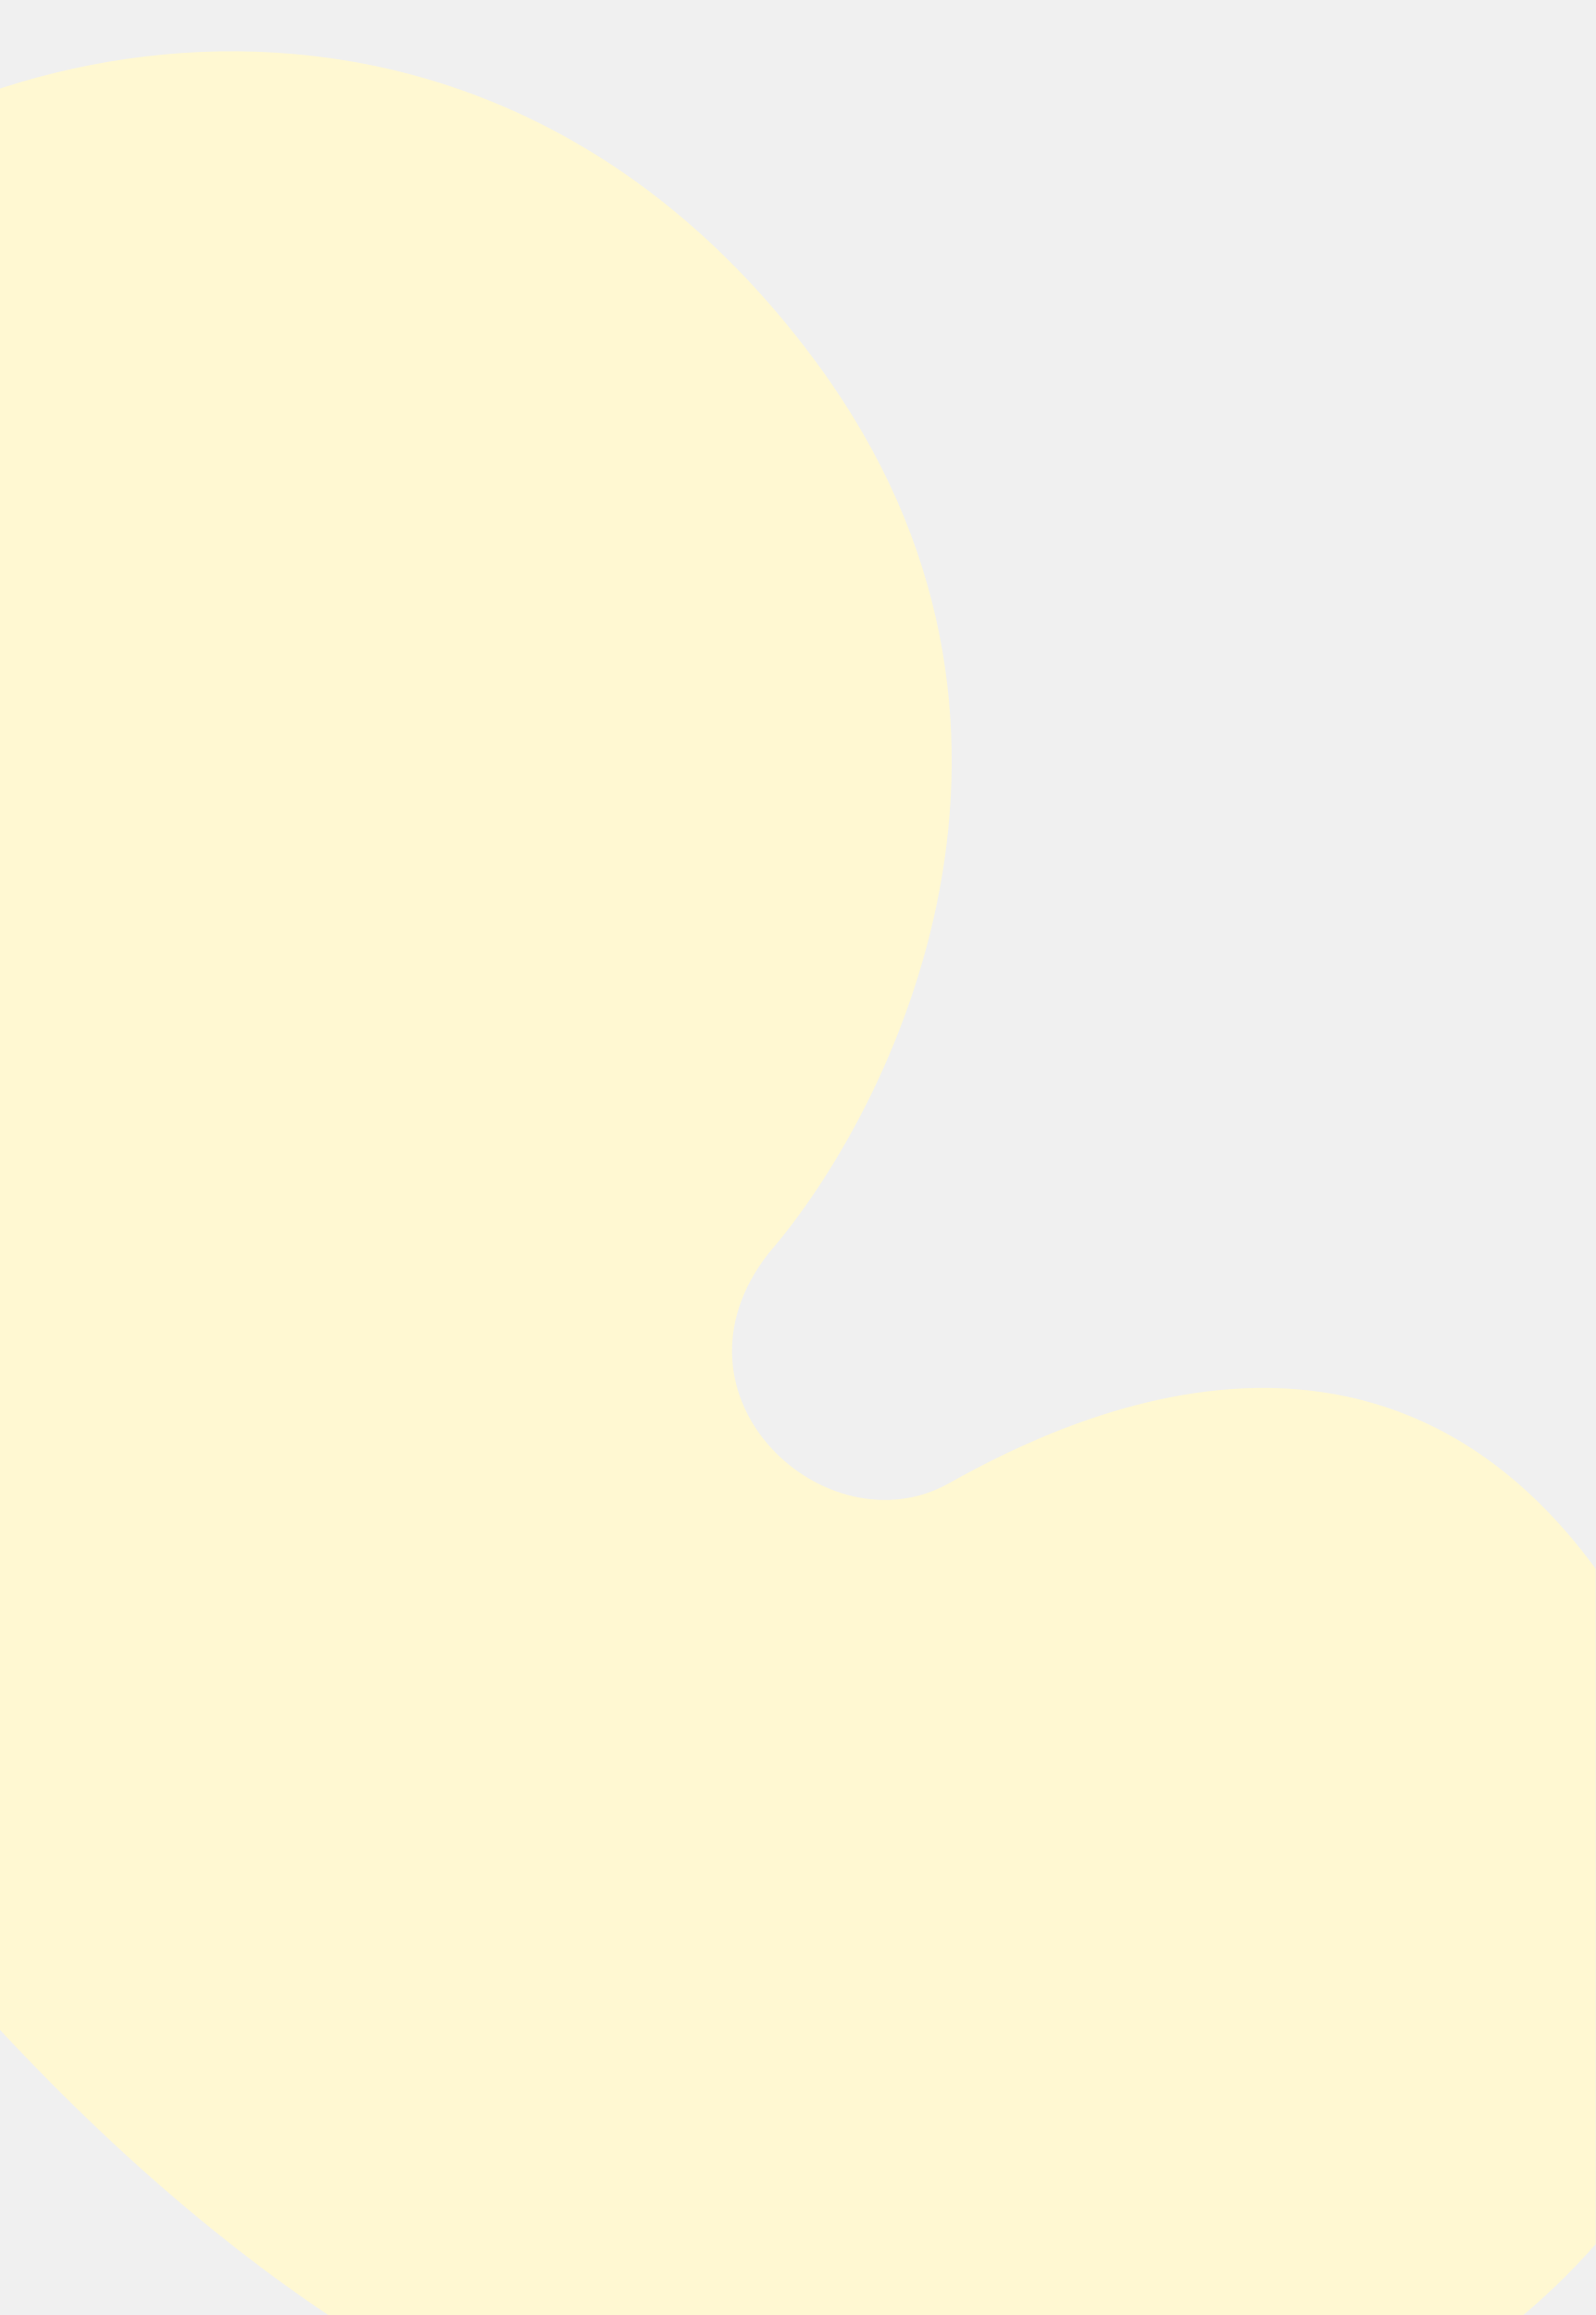
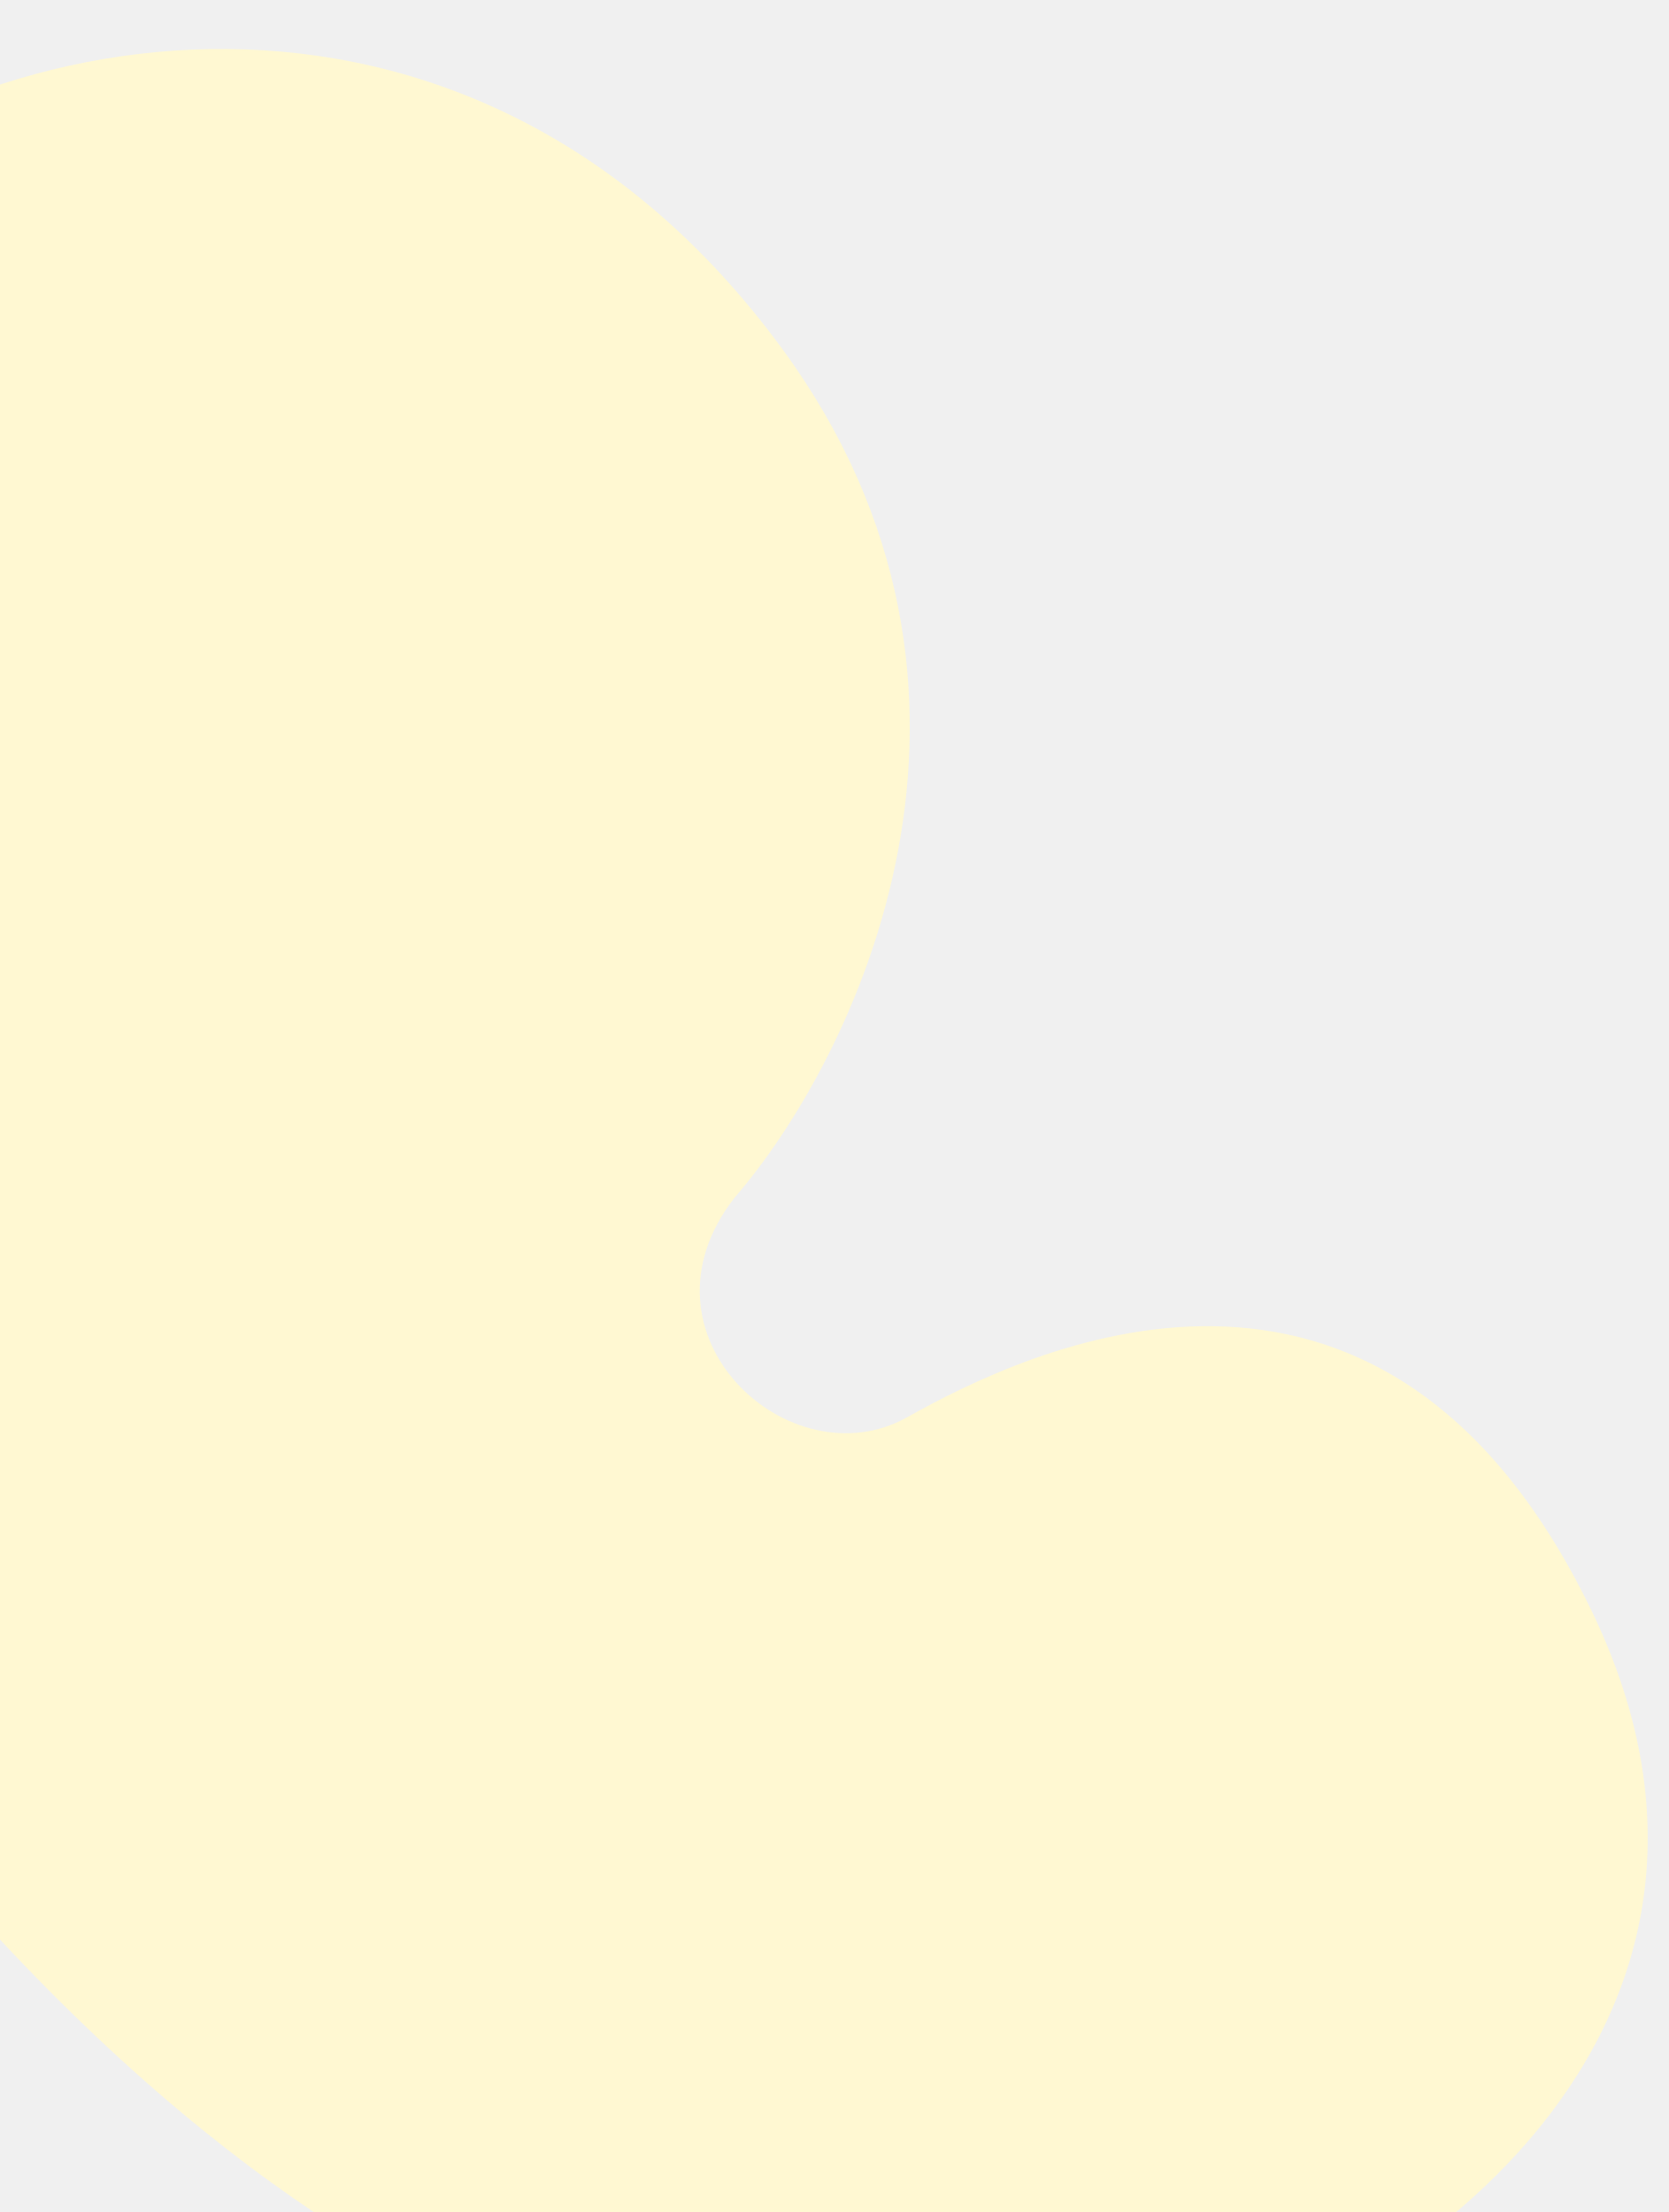
- <svg xmlns="http://www.w3.org/2000/svg" width="393" height="570" viewBox="0 0 393 570" fill="none">
-   <g clip-path="url(#clip0_21_1261)">
+ <svg xmlns="http://www.w3.org/2000/svg" width="430" height="570" viewBox="0 0 430 570" fill="none">
+   <g clip-path="url(#clip0_46_4)">
    <path d="M201.454 89.781C266.505 178.429 220.399 272.649 189.214 308.677C161.755 343.951 203.649 382.046 233.687 365.227C263.726 348.407 355.587 302.963 409.858 414.651C464.128 526.339 355.412 600.692 285.121 613.588C214.831 626.485 97.254 629.983 -41.716 450.534C-180.685 271.084 -122.825 116.939 -65.901 60.744C-8.977 4.55 120.141 -21.03 201.454 89.781Z" fill="#FFF8D2" />
  </g>
  <defs>
-     <clipPath id="clip0_21_1261">
-       <rect width="393" height="570" fill="white" />
+     <clipPath id="clip0_46_4">
+       <rect width="430" height="570" fill="white" />
    </clipPath>
  </defs>
</svg>
